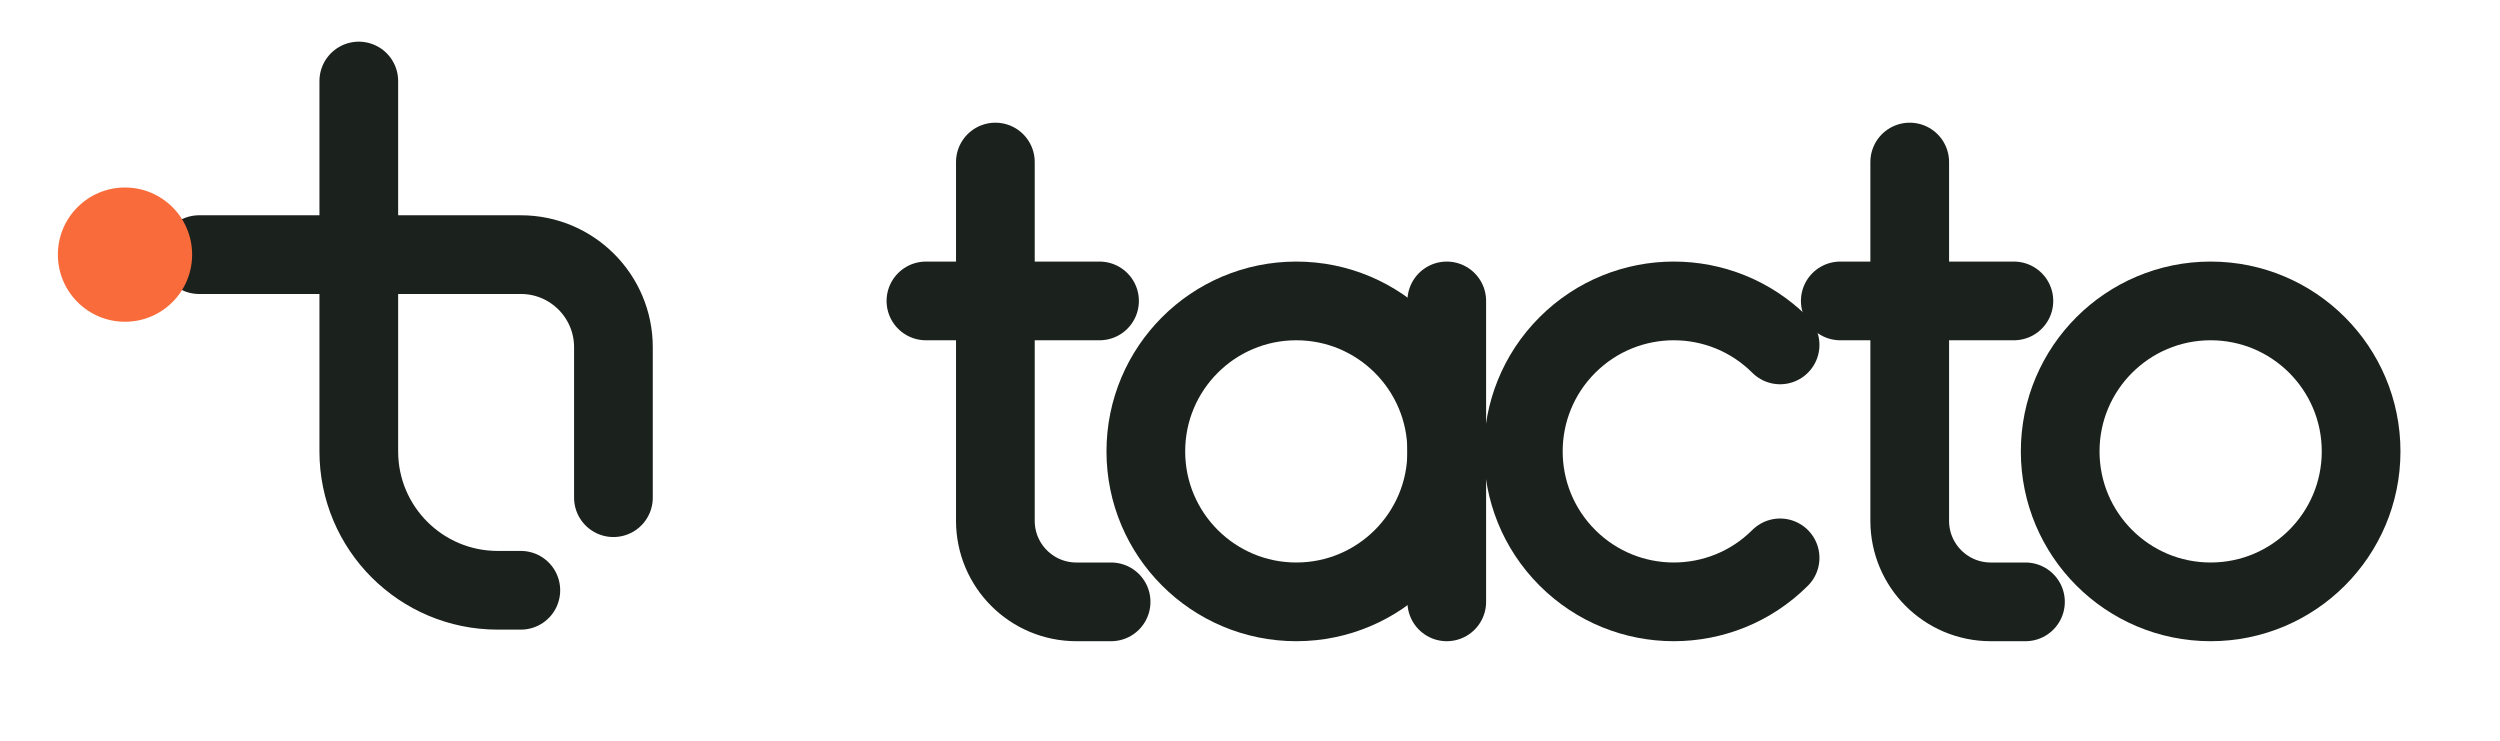
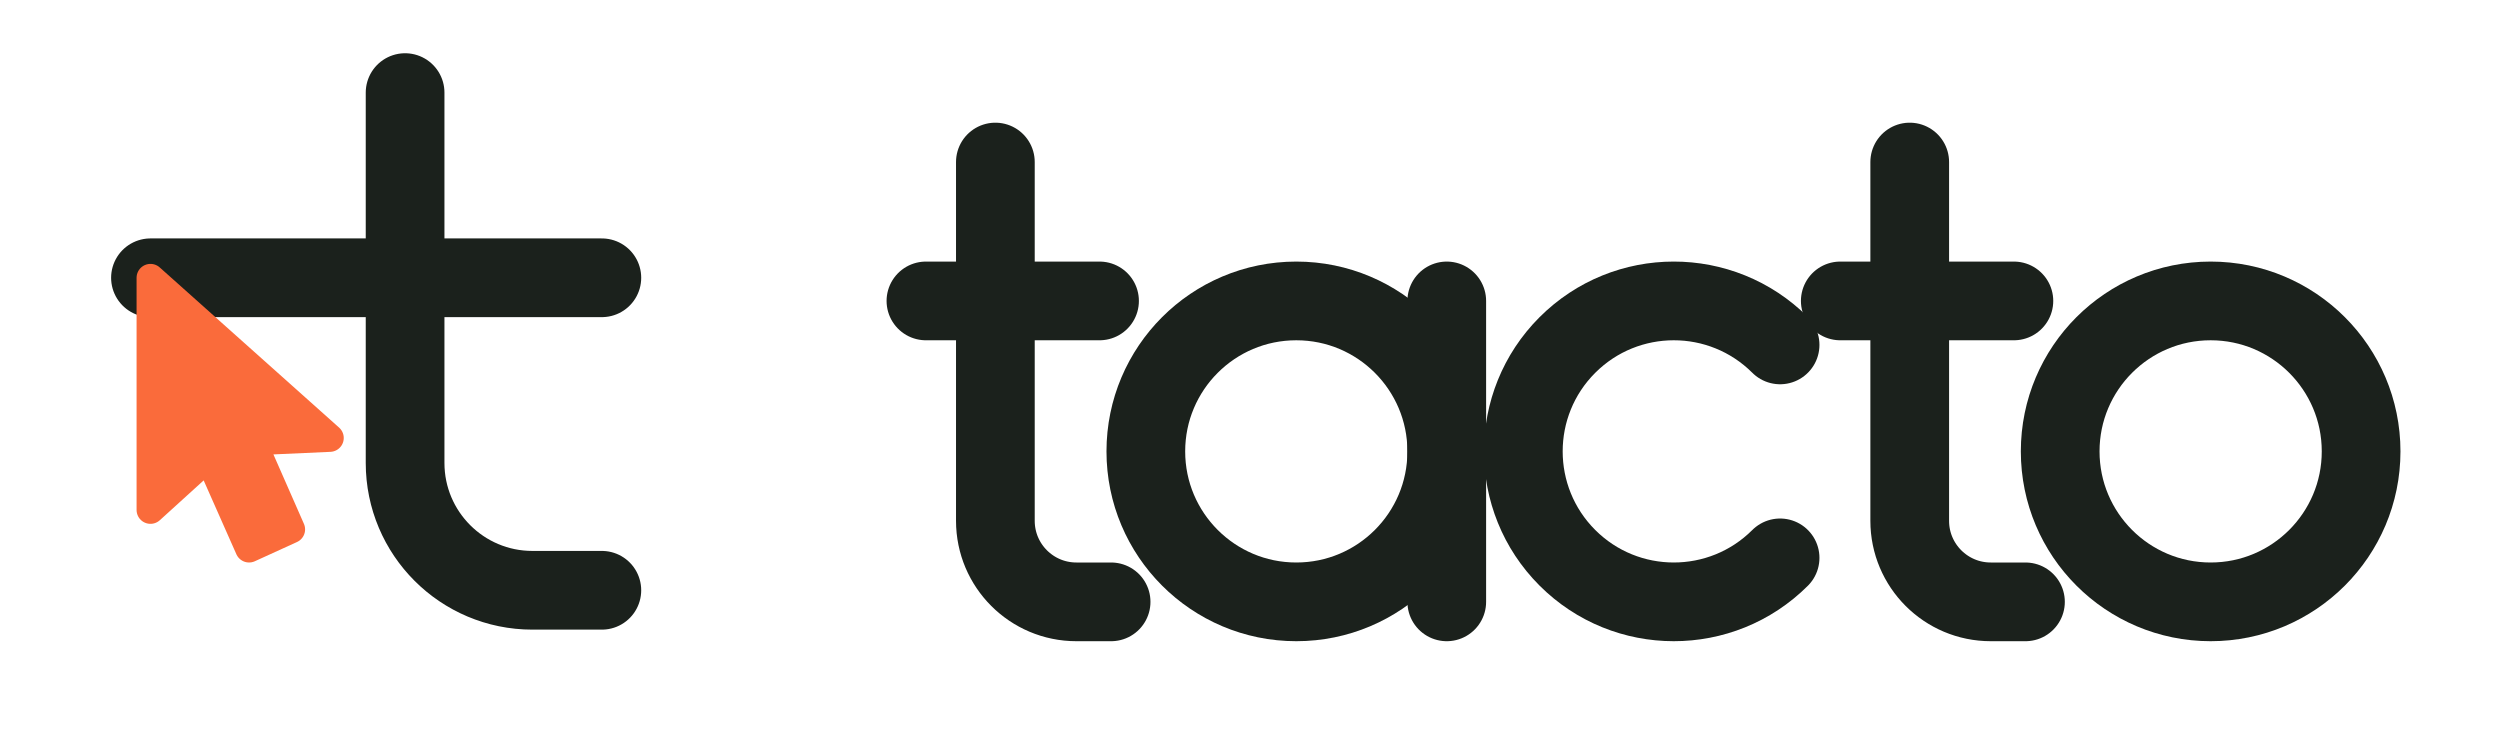
<svg xmlns="http://www.w3.org/2000/svg" width="216" height="64" viewBox="0 0 108 32" role="img" aria-labelledby="tacto-wordmark-title">
-   <g fill="none" stroke="#1b211c" stroke-width="3.4" stroke-linecap="round" stroke-linejoin="round">
-     <path d="M15.5 3.5V19.5A6 6 0 0 0 21.5 25.5H22.5M26.5 21.5V15A4 4 0 0 0 22.5 11H8.6" />
-     <g transform="translate(39 0)">
-       <path d="M4 7V22.5A3.5 3.5 0 0 0 7.5 26H9M1 13H8.5" />
-       <circle cx="17" cy="19.5" r="6.5" />
-       <path d="M23.5 13V26" />
-       <path d="M37.9 14.9A6.5 6.5 0 1 0 37.9 24.1" />
-       <path d="M43.5 7V22.5A3.5 3.5 0 0 0 47 26H48.5M40.5 13H48" />
-       <circle cx="56.5" cy="19.5" r="6.5" />
-     </g>
+   <path d="M17.5 4V20A5.5 5.5 0 0 0 23 25.5H26M6.5 12H26" fill="none" stroke="#1b211c" stroke-width="3.4" stroke-linecap="round" stroke-linejoin="round" />
+   <path d="M6.5 12L6.5 22.03L9.01 19.75L10.76 23.7L12.58 22.87L10.91 19.07L14.25 18.92Z" fill="#fa6b3b" stroke="#fa6b3b" stroke-width="1.2" stroke-linejoin="round" />
+   <g transform="translate(39 0)" fill="none" stroke="#1b211c" stroke-width="3.4" stroke-linecap="round" stroke-linejoin="round">
+     <path d="M4 7V22.5A3.5 3.5 0 0 0 7.5 26H9M1 13H8.5" />
+     <circle cx="17" cy="19.5" r="6.5" />
+     <path d="M23.5 13V26" />
+     <path d="M37.9 14.9A6.5 6.5 0 1 0 37.9 24.1" />
+     <path d="M43.5 7V22.5A3.5 3.5 0 0 0 47 26H48.5M40.5 13H48" />
+     <circle cx="56.5" cy="19.5" r="6.5" />
  </g>
-   <circle cx="5.4" cy="11" r="2.9" fill="#fa6b3b" />
</svg>
